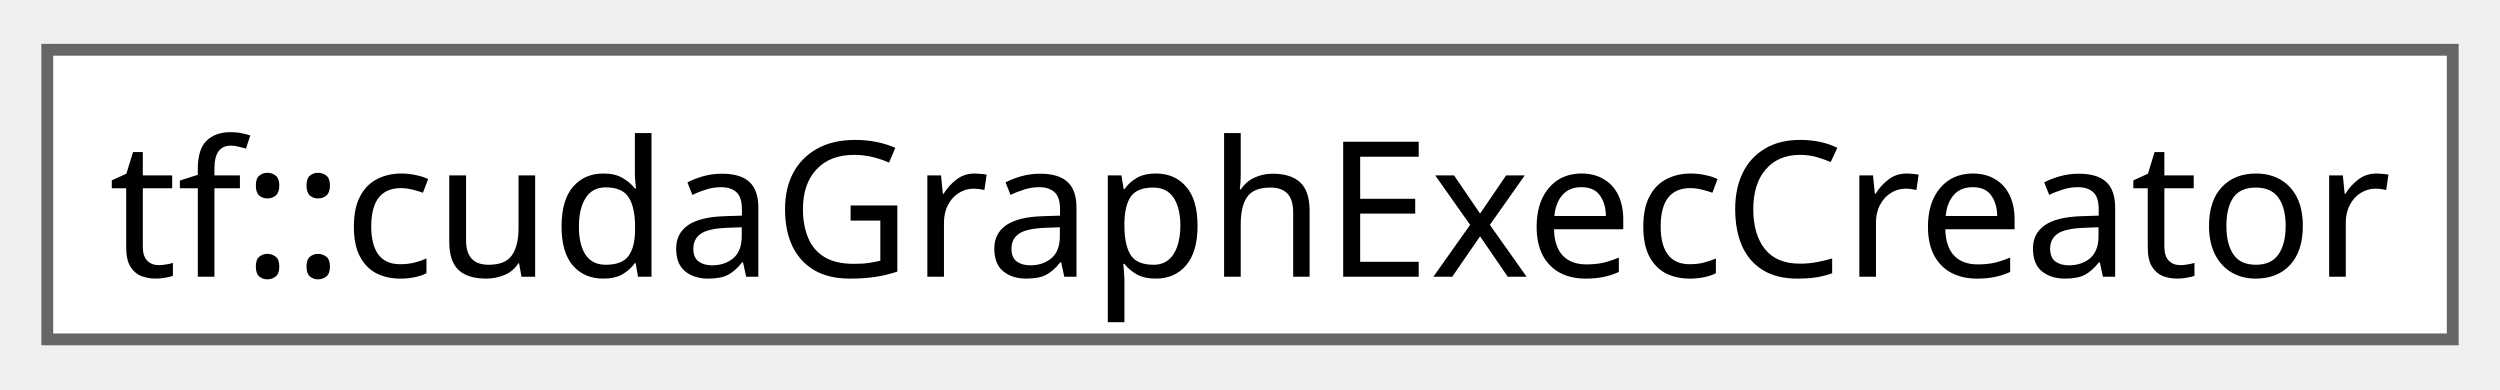
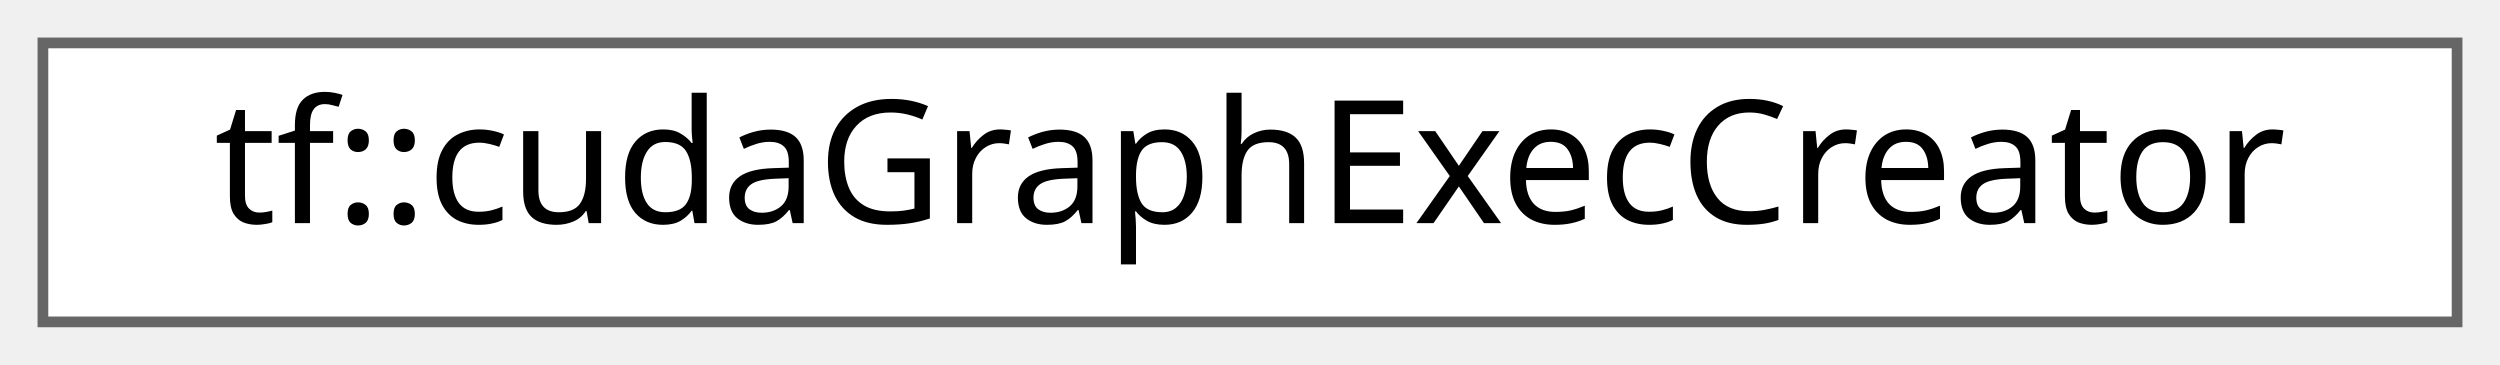
- <svg xmlns="http://www.w3.org/2000/svg" xmlns:xlink="http://www.w3.org/1999/xlink" width="212pt" height="33pt" viewBox="0.00 0.00 211.50 32.50">
-   <g id="graph0" class="graph" transform="scale(1 1) rotate(0) translate(4 28.5)">
+ <svg xmlns="http://www.w3.org/2000/svg" xmlns:xlink="http://www.w3.org/1999/xlink" width="233pt" height="34pt" viewBox="0.00 0.00 233.00 34.00">
+   <g id="graph0" class="graph" transform="scale(1 1) rotate(0) translate(4 30)">
    <g id="Node000000" class="node">
      <g id="a_Node000000">
        <a xlink:href="classtf_1_1cudaGraphExecCreator.html" target="_top" xlink:title="class to create functors for constructing executable CUDA graphs">
-           <polygon fill="white" stroke="#666666" points="203.5,-24.5 0,-24.5 0,0 203.5,0 203.5,-24.5" />
-           <text text-anchor="middle" x="101.75" y="-5.3" font-family="SourceSansPro" font-size="16.00">tf::cudaGraphExecCreator</text>
+           <polygon fill="white" stroke="#666666" points="225,-26 0,-26 0,0 225,0 225,-26" />
+           <text text-anchor="middle" x="112.5" y="-9.2" font-family="SourceSansPro" font-size="16.00">tf::cudaGraphExecCreator</text>
        </a>
      </g>
    </g>
  </g>
</svg>
